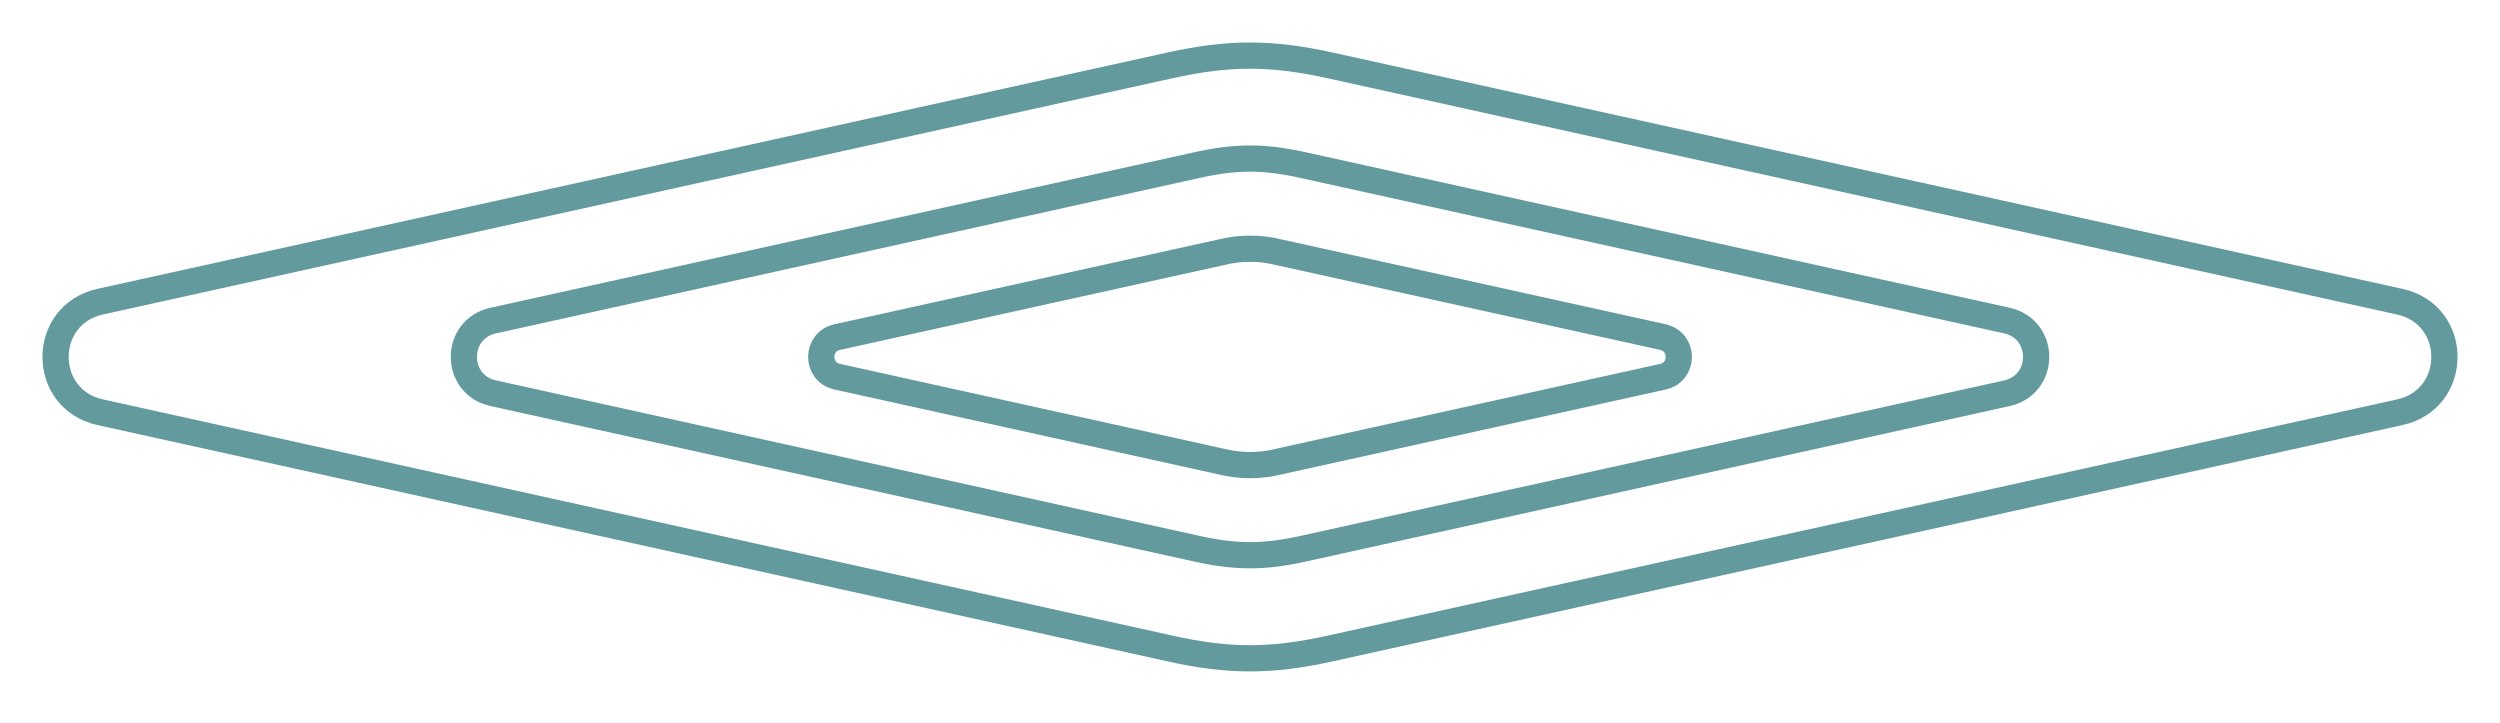
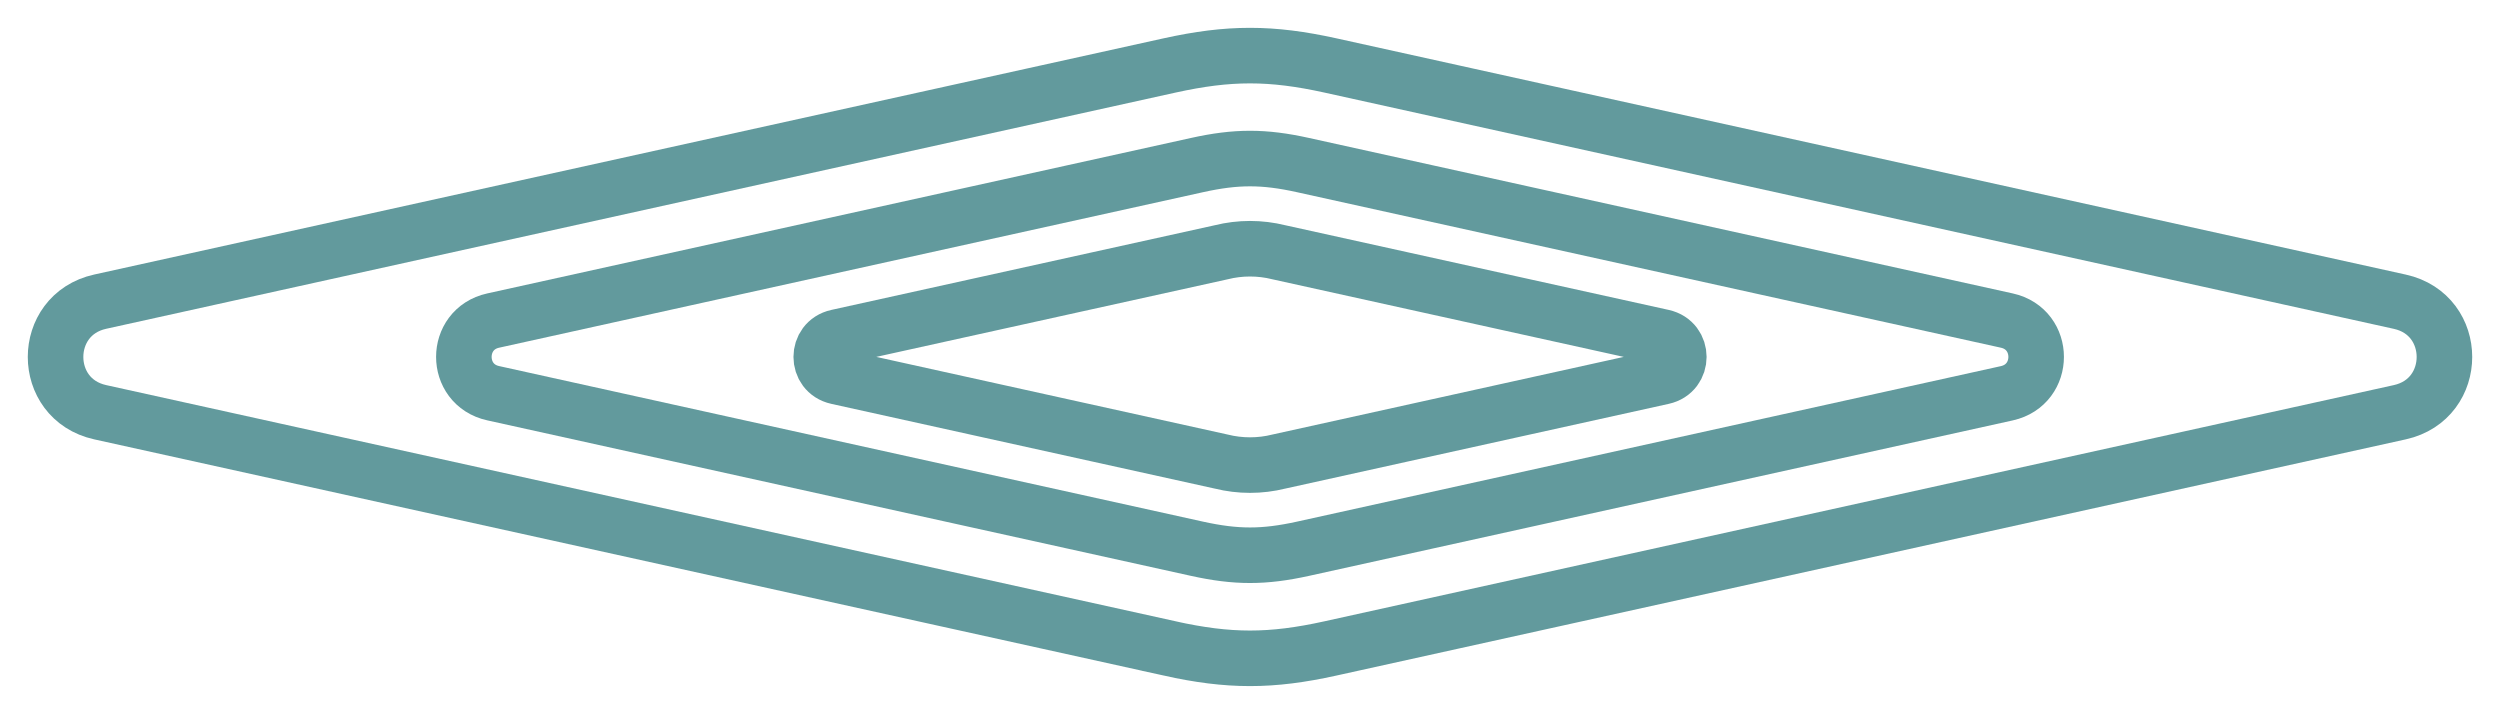
<svg xmlns="http://www.w3.org/2000/svg" width="45" height="13" fill="none" viewBox="0 0 45 13">
-   <path stroke="#629A9D" stroke-miterlimit="22.926" stroke-width=".472" d="M21.053 11.671 1.803 7.42c-1.071-.237-1.07-1.753 0-1.99l19.25-4.252c1.072-.236 1.822-.236 2.894 0l19.25 4.253c1.07.236 1.071 1.752 0 1.989l-19.25 4.252c-1.072.237-1.822.237-2.894 0Z" clip-rule="evenodd" />
-   <path stroke="#629A9D" stroke-miterlimit="22.926" stroke-width=".472" d="m21.548 9.878-12.67-2.8c-.705-.155-.704-1.153 0-1.308l12.67-2.799c.705-.156 1.2-.156 1.904 0l12.67 2.799c.705.155.705 1.153 0 1.309l-12.67 2.799c-.705.155-1.199.155-1.904 0Z" clip-rule="evenodd" />
-   <path stroke="#629A9D" stroke-miterlimit="22.926" stroke-width=".472" d="m21.981 8.308-6.91-1.527c-.385-.084-.385-.629 0-.714l6.91-1.526a2.147 2.147 0 0 1 1.039 0l6.91 1.526c.385.085.385.63 0 .714l-6.91 1.527a2.15 2.15 0 0 1-1.039 0Z" clip-rule="evenodd" />
+   <path stroke="#629A9D" strokeMiterlimit="22.926" strokeWidth=".472" d="M21.053 11.671 1.803 7.42c-1.071-.237-1.07-1.753 0-1.99l19.25-4.252c1.072-.236 1.822-.236 2.894 0l19.25 4.253c1.07.236 1.071 1.752 0 1.989l-19.25 4.252c-1.072.237-1.822.237-2.894 0Z" clipRule="evenodd" />
+   <path stroke="#629A9D" strokeMiterlimit="22.926" strokeWidth=".472" d="m21.548 9.878-12.67-2.8c-.705-.155-.704-1.153 0-1.308l12.67-2.799c.705-.156 1.2-.156 1.904 0l12.67 2.799c.705.155.705 1.153 0 1.309l-12.67 2.799c-.705.155-1.199.155-1.904 0Z" clipRule="evenodd" />
+   <path stroke="#629A9D" strokeMiterlimit="22.926" strokeWidth=".472" d="m21.981 8.308-6.91-1.527c-.385-.084-.385-.629 0-.714l6.91-1.526a2.147 2.147 0 0 1 1.039 0l6.91 1.526c.385.085.385.63 0 .714l-6.91 1.527a2.15 2.15 0 0 1-1.039 0Z" clipRule="evenodd" />
</svg>
